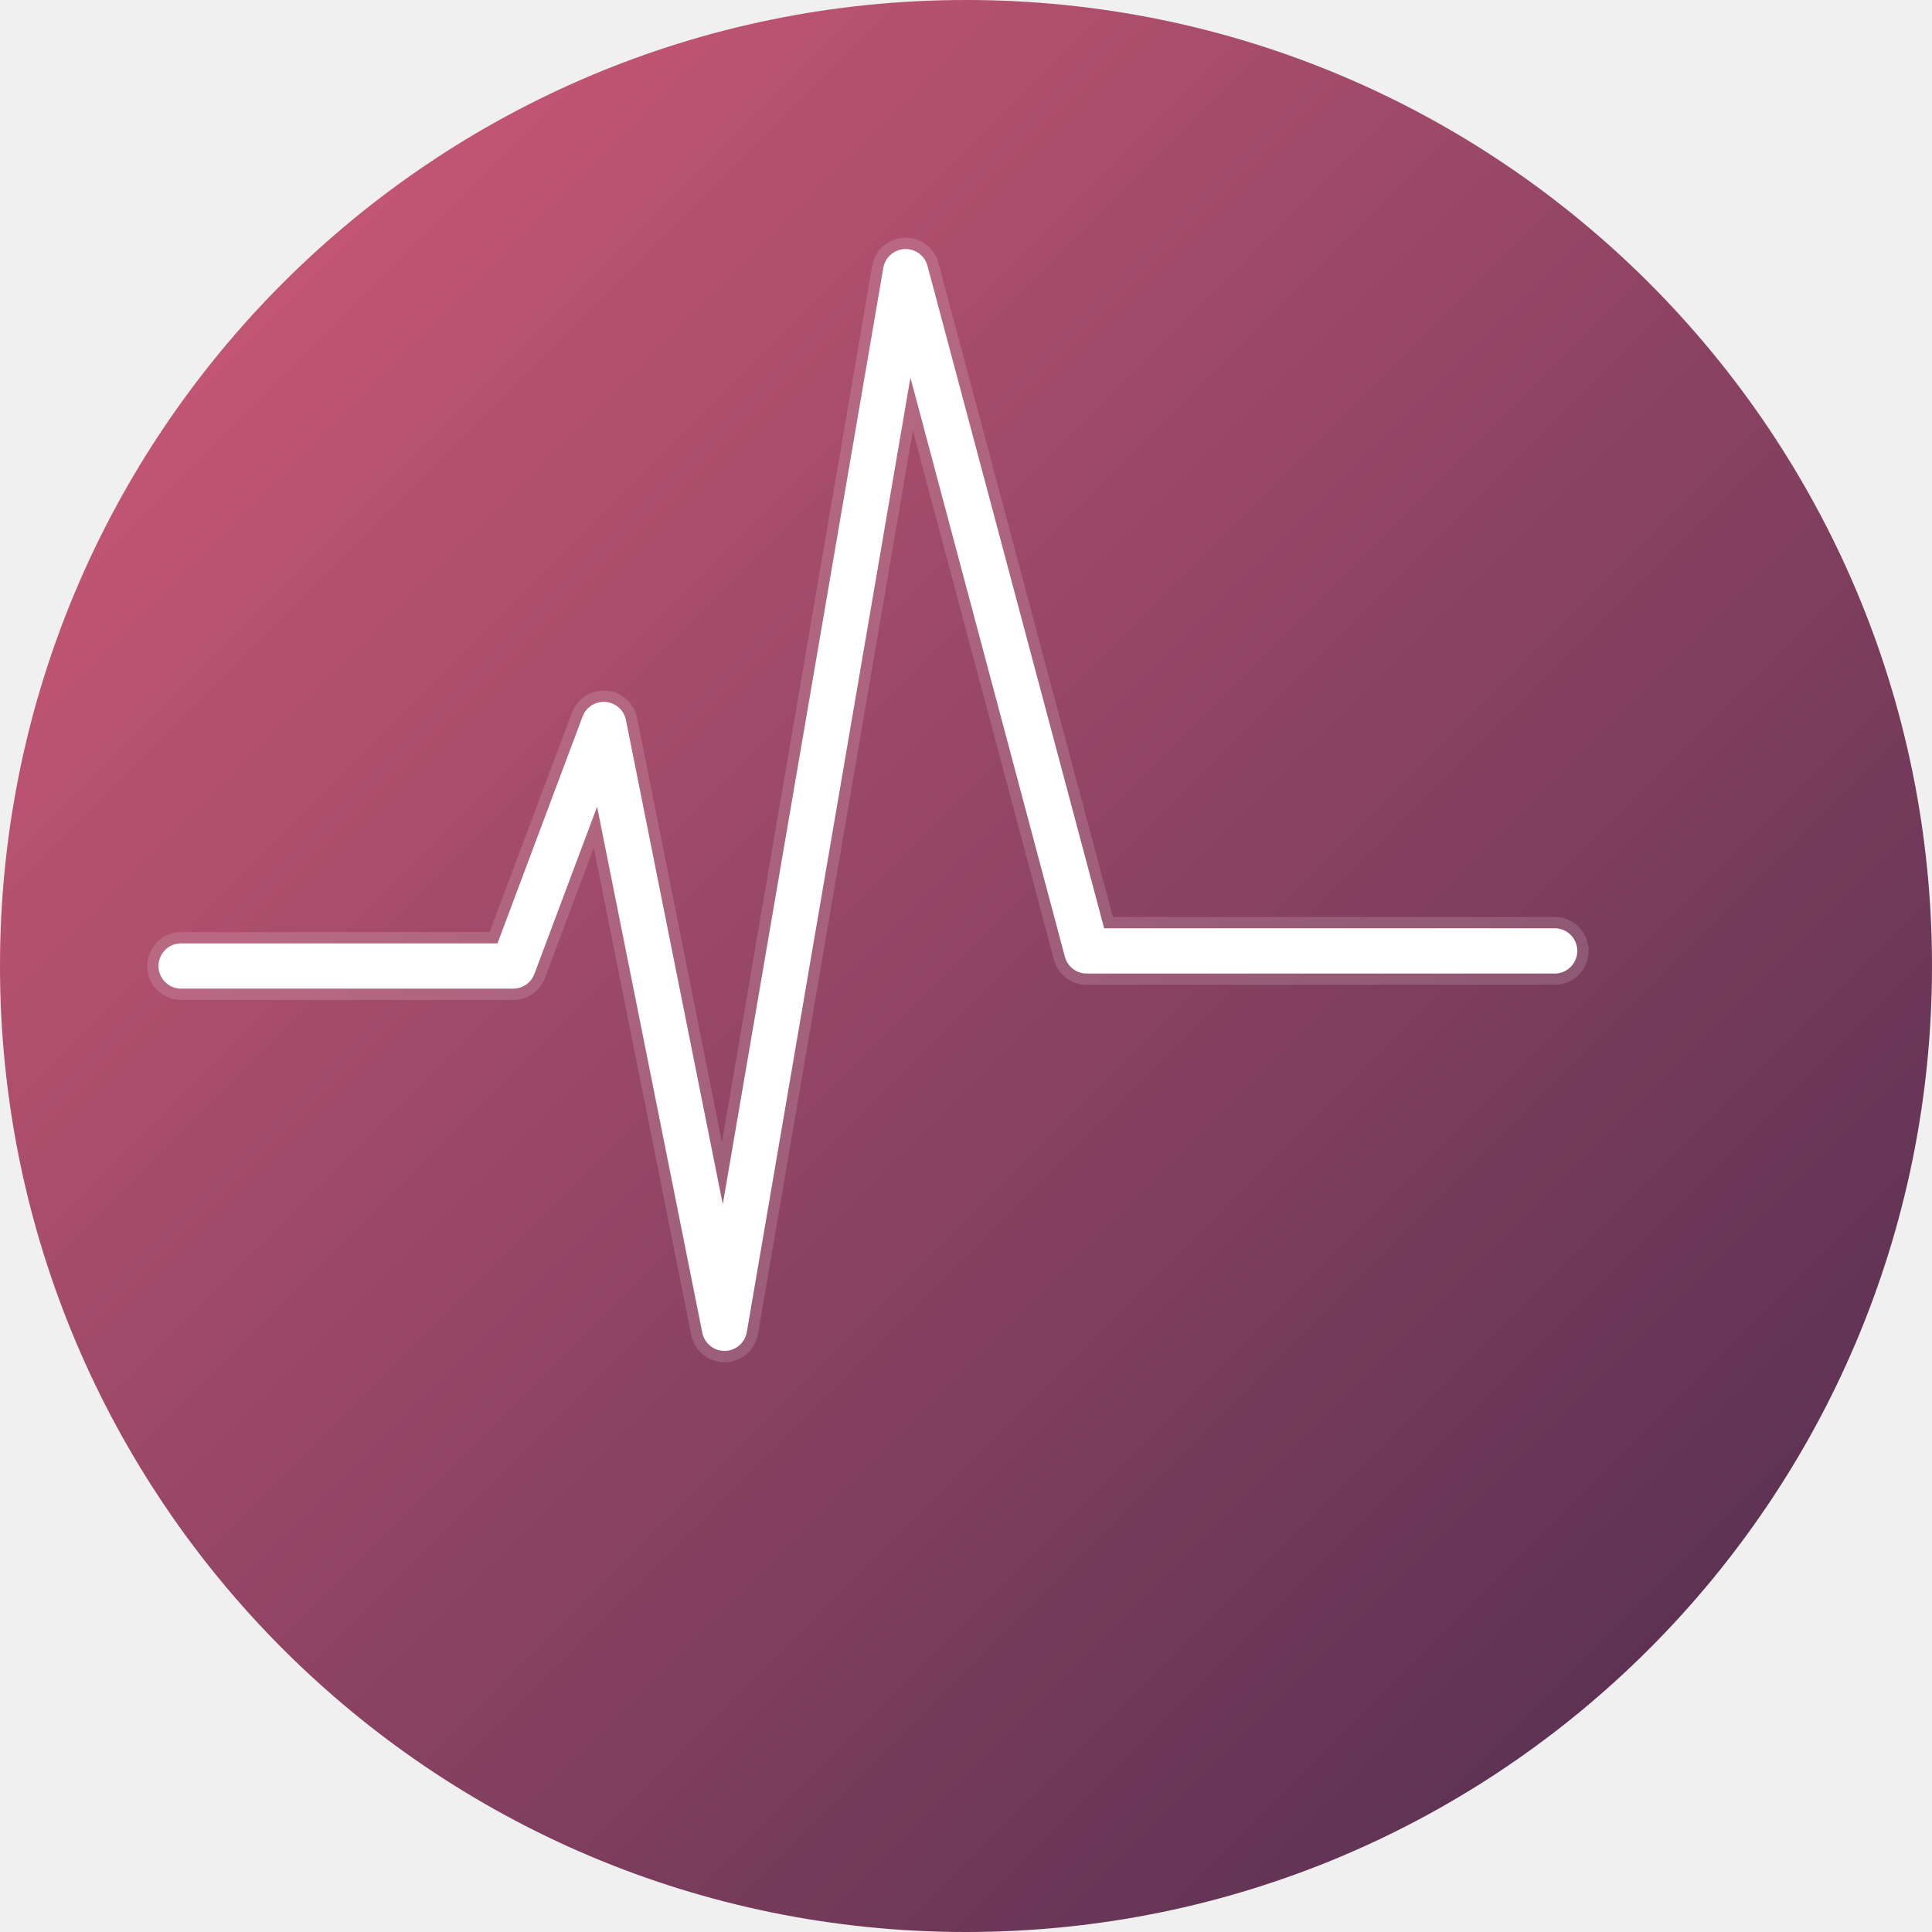
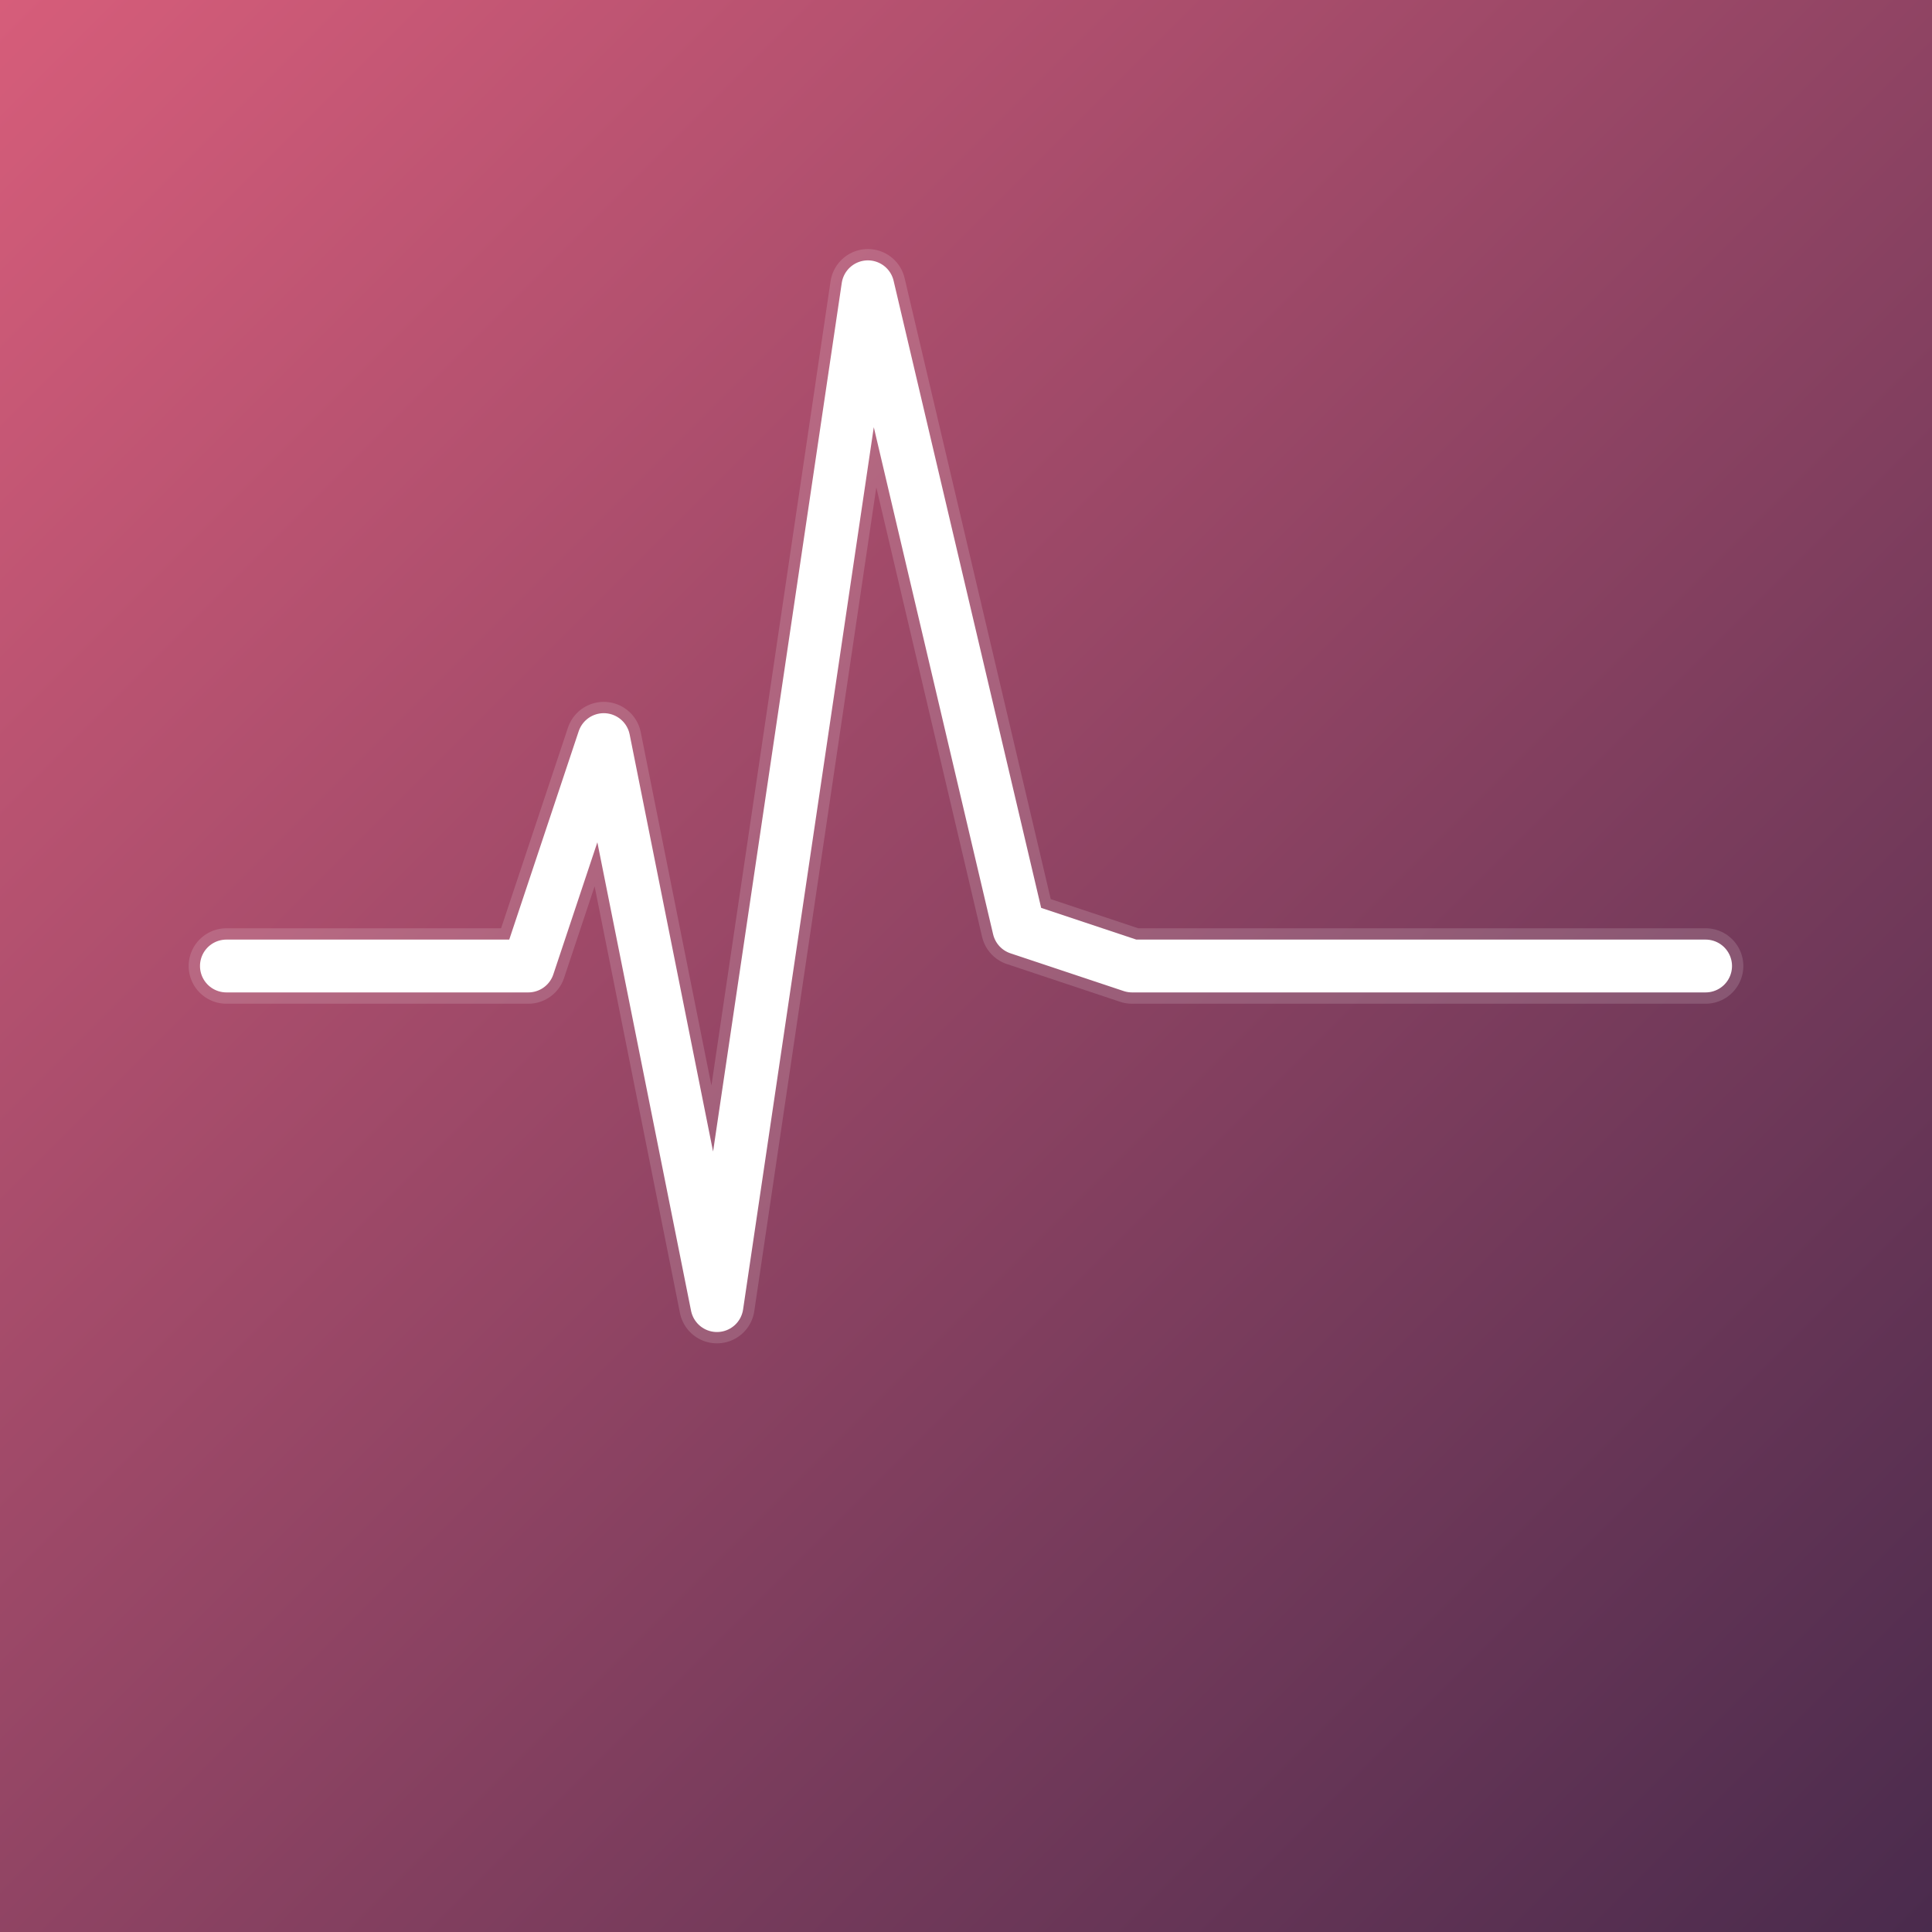
<svg xmlns="http://www.w3.org/2000/svg" width="512" height="512" viewBox="0 0 512 512" fill="none">
  <defs>
-     <linearGradient id="ecg-grad-hd" x1="0" y1="0" x2="512" y2="512" gradientUnits="userSpaceOnUse">
+     <linearGradient id="ecg-grad-full" x1="0" y1="0" x2="512" y2="512" gradientUnits="userSpaceOnUse">
      <stop offset="0%" stop-color="#D65D7A" />
      <stop offset="100%" stop-color="#4A2B4D" />
    </linearGradient>
  </defs>
-   <circle cx="256" cy="256" r="256" fill="url(#ecg-grad-hd)" />
-   <path d="M48 256h88l24-64 32 160 48-280 48 180 24 0h100" stroke="white" stroke-width="12" stroke-linecap="round" stroke-linejoin="round" />
-   <path d="M48 256h88l24-64 32 160 48-280 48 180 24 0h100" stroke="white" stroke-width="18" stroke-linecap="round" stroke-linejoin="round" opacity="0.15" />
+   <rect width="512" height="512" fill="url(#ecg-grad-full)" />
+   <path d="M60 256h80l20-60 30 150 40-270 40 170 30 10h152" stroke="white" stroke-width="14" stroke-linecap="round" stroke-linejoin="round" />
+   <path d="M60 256h80l20-60 30 150 40-270 40 170 30 10h152" stroke="white" stroke-width="20" stroke-linecap="round" stroke-linejoin="round" opacity="0.15" />
</svg>
